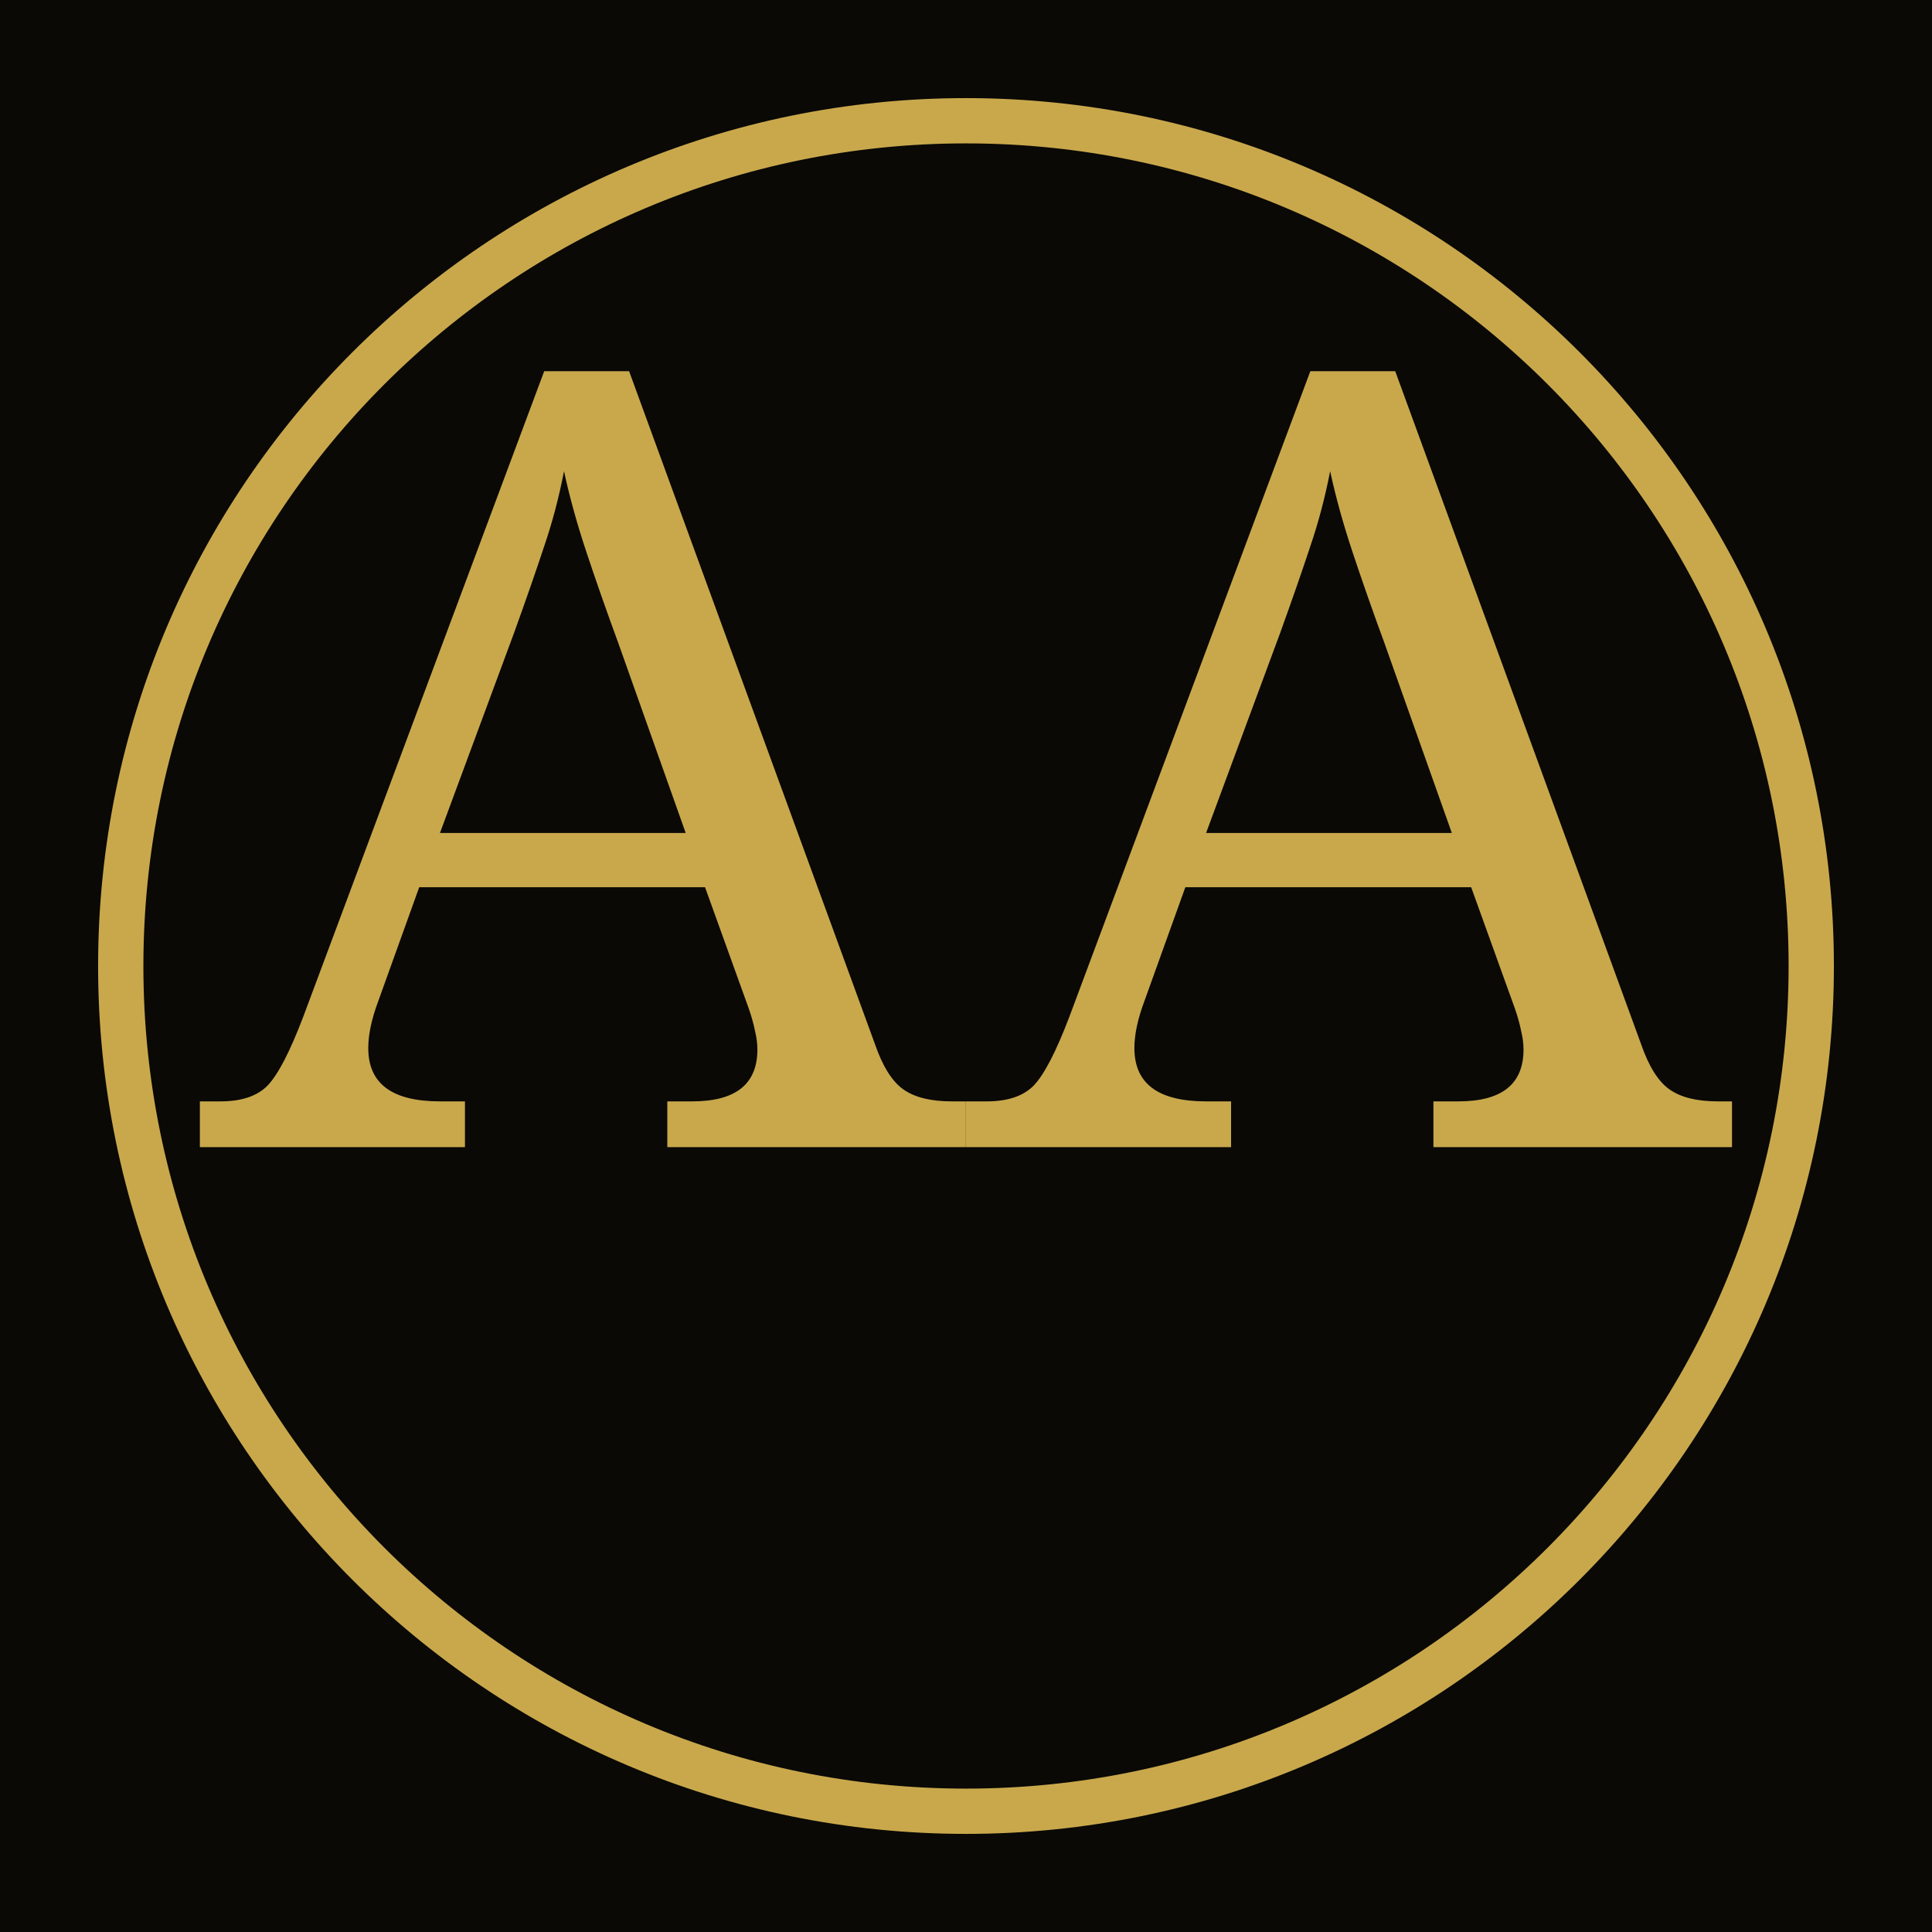
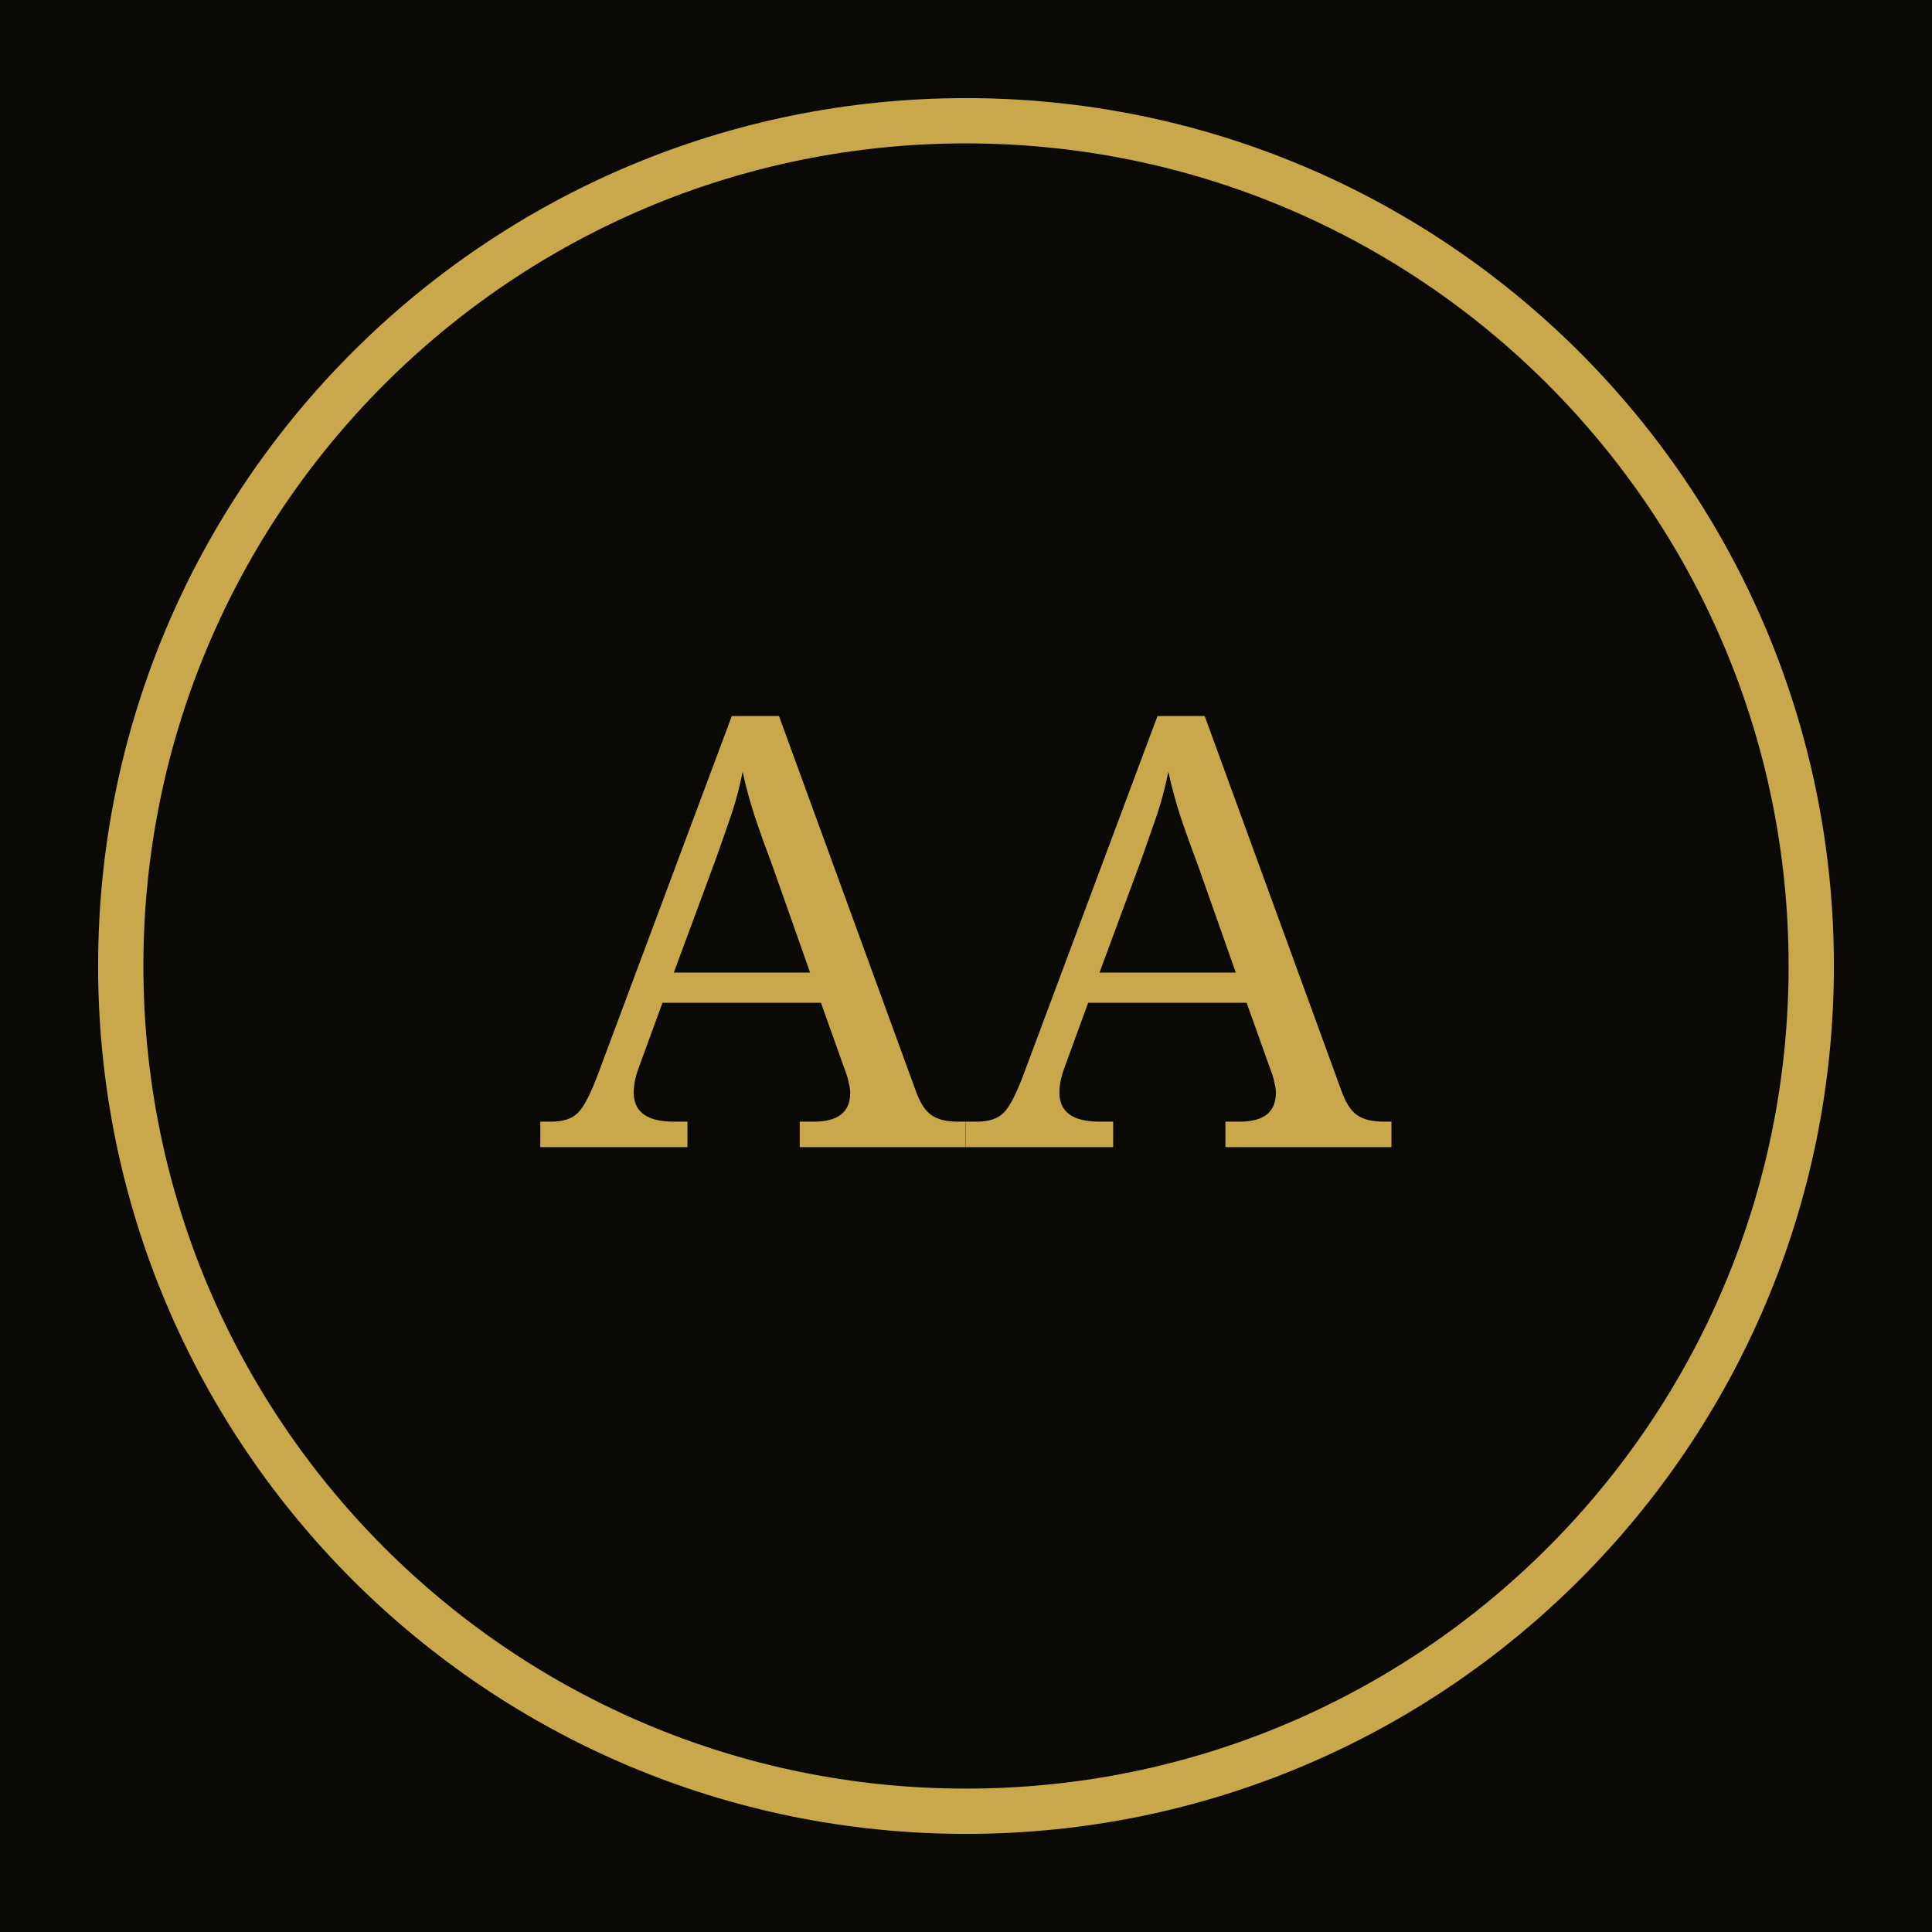
<svg xmlns="http://www.w3.org/2000/svg" viewBox="0 0 64 64">
  <rect width="64" height="64" fill="#0a0906" />
  <circle cx="32" cy="32" r="28" fill="none" stroke="#c9a84c" stroke-width="1.5" />
-   <text x="32" y="38" text-anchor="middle" font-family="Georgia, serif" font-size="36" font-weight="400" fill="#c9a84c">AA</text>
+   <text x="32" y="38" text-anchor="middle" font-family="Georgia, serif" font-size="20" font-weight="400" fill="#c9a84c">AA</text>
</svg>
